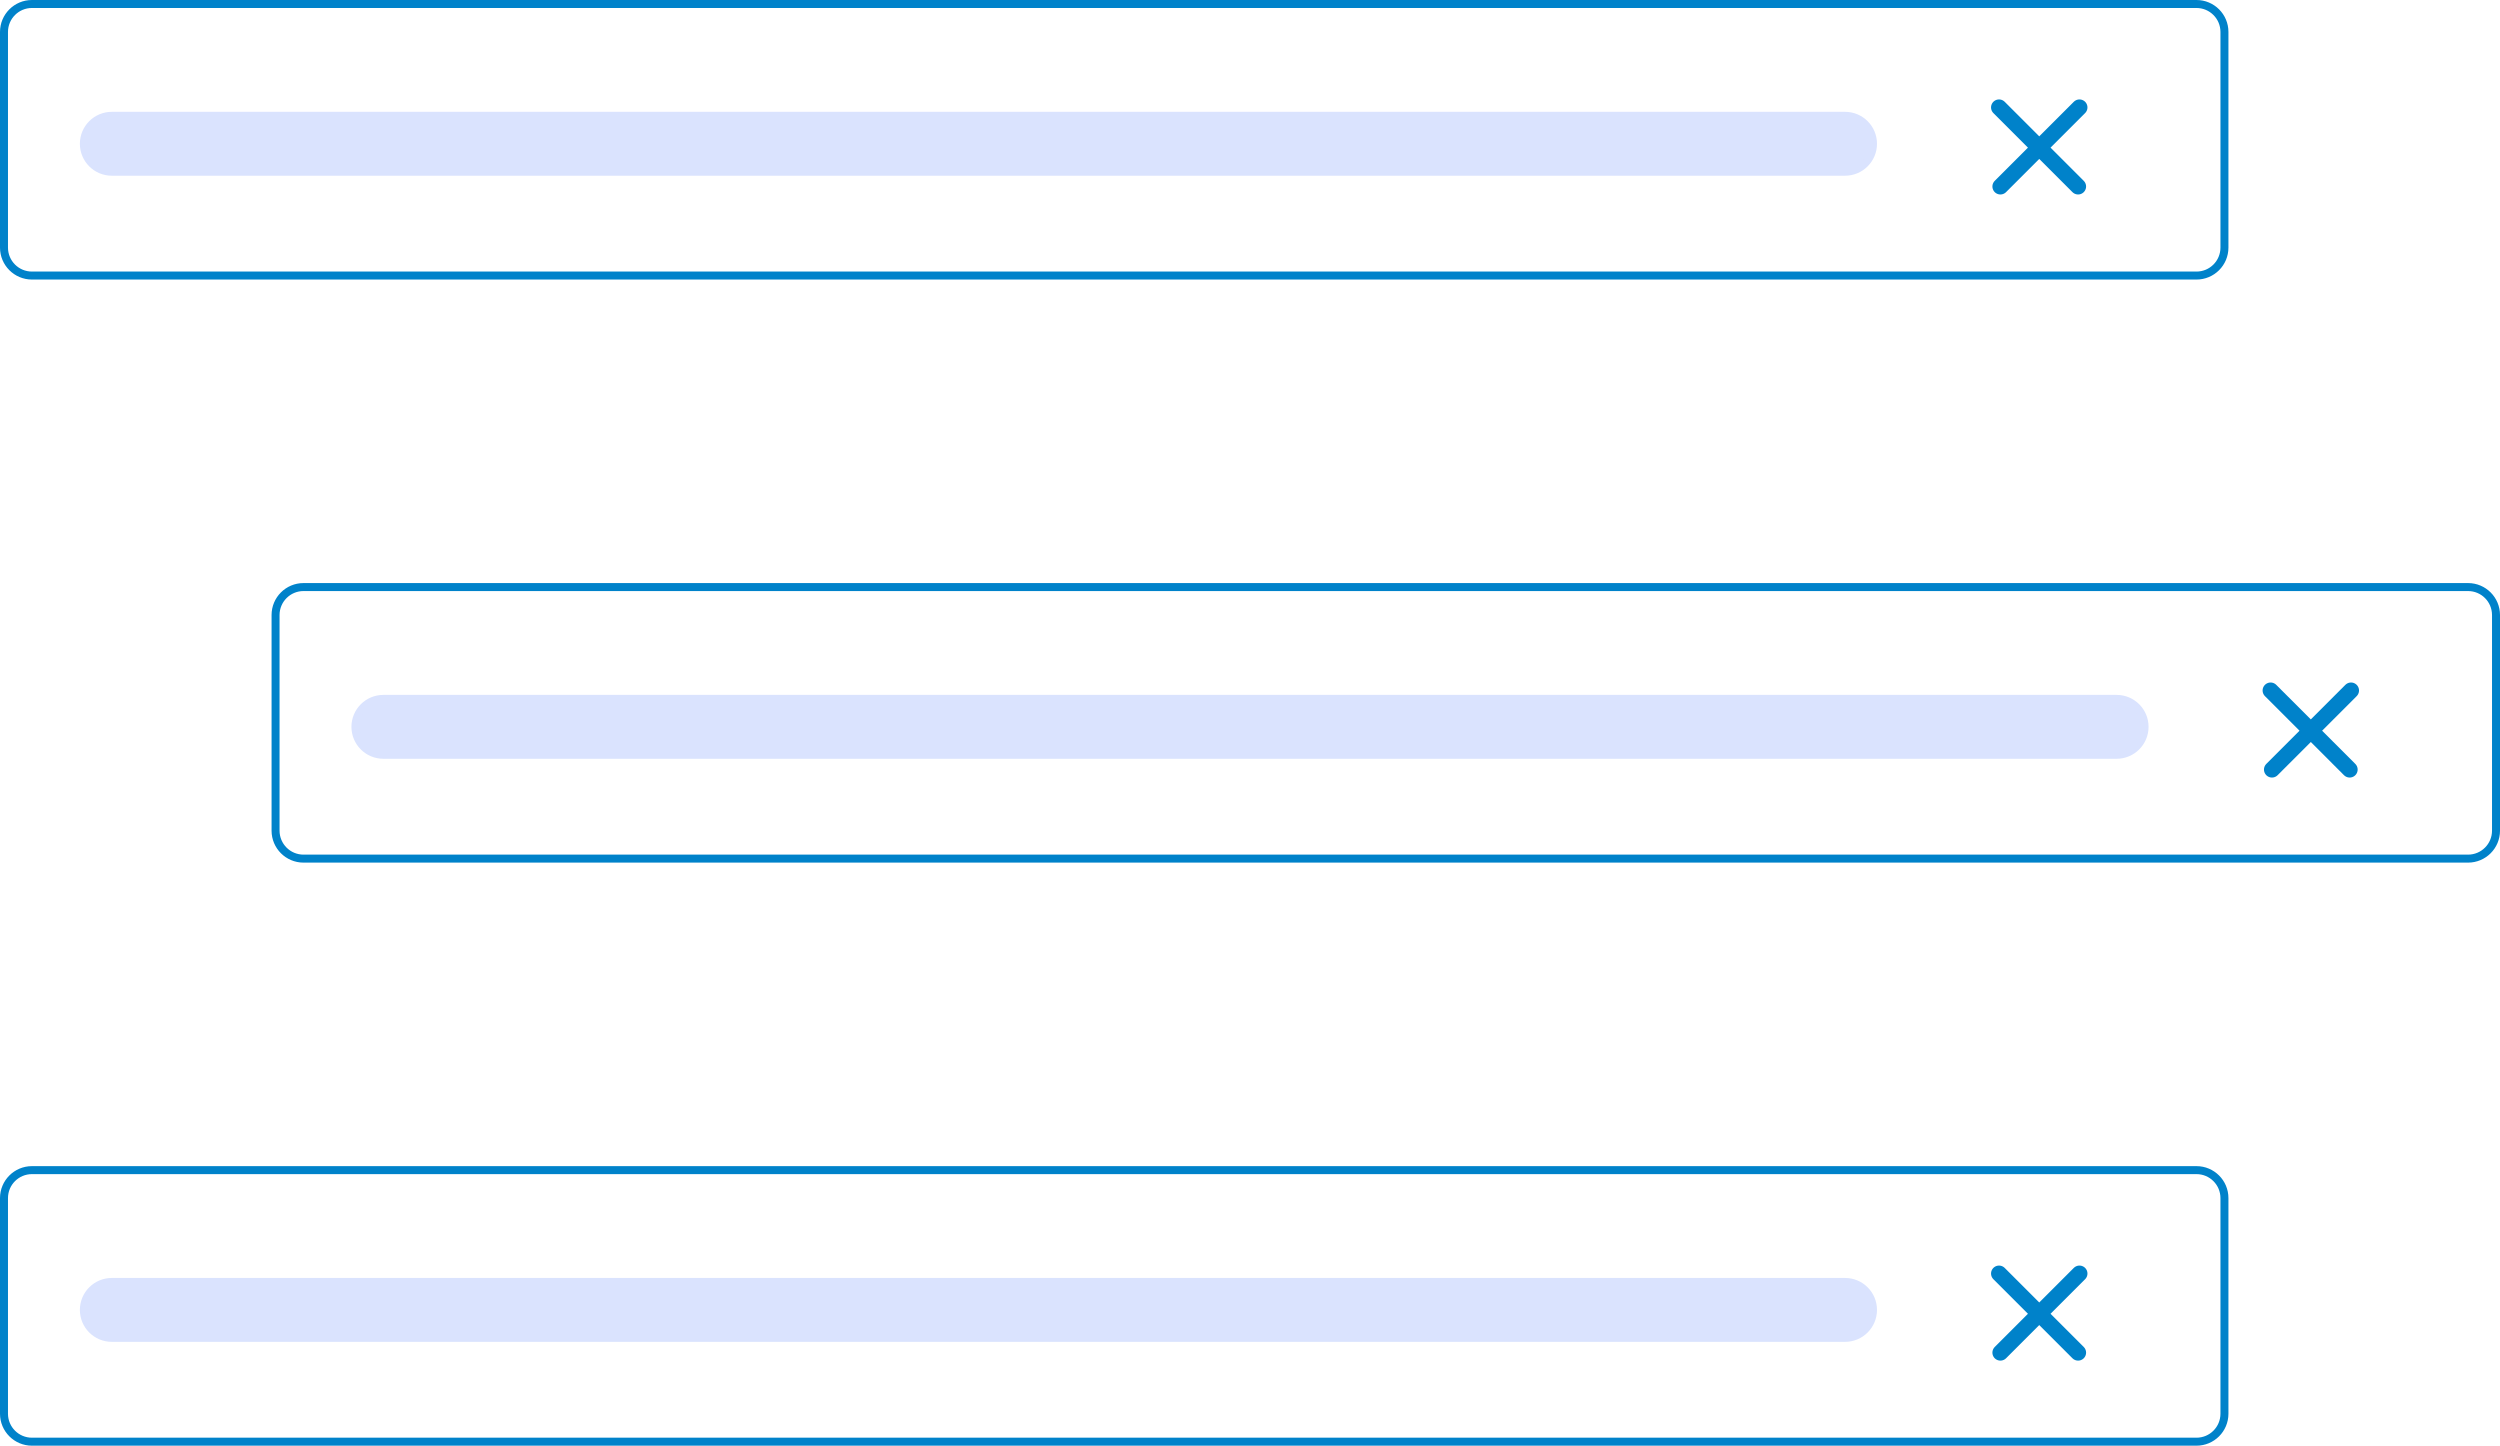
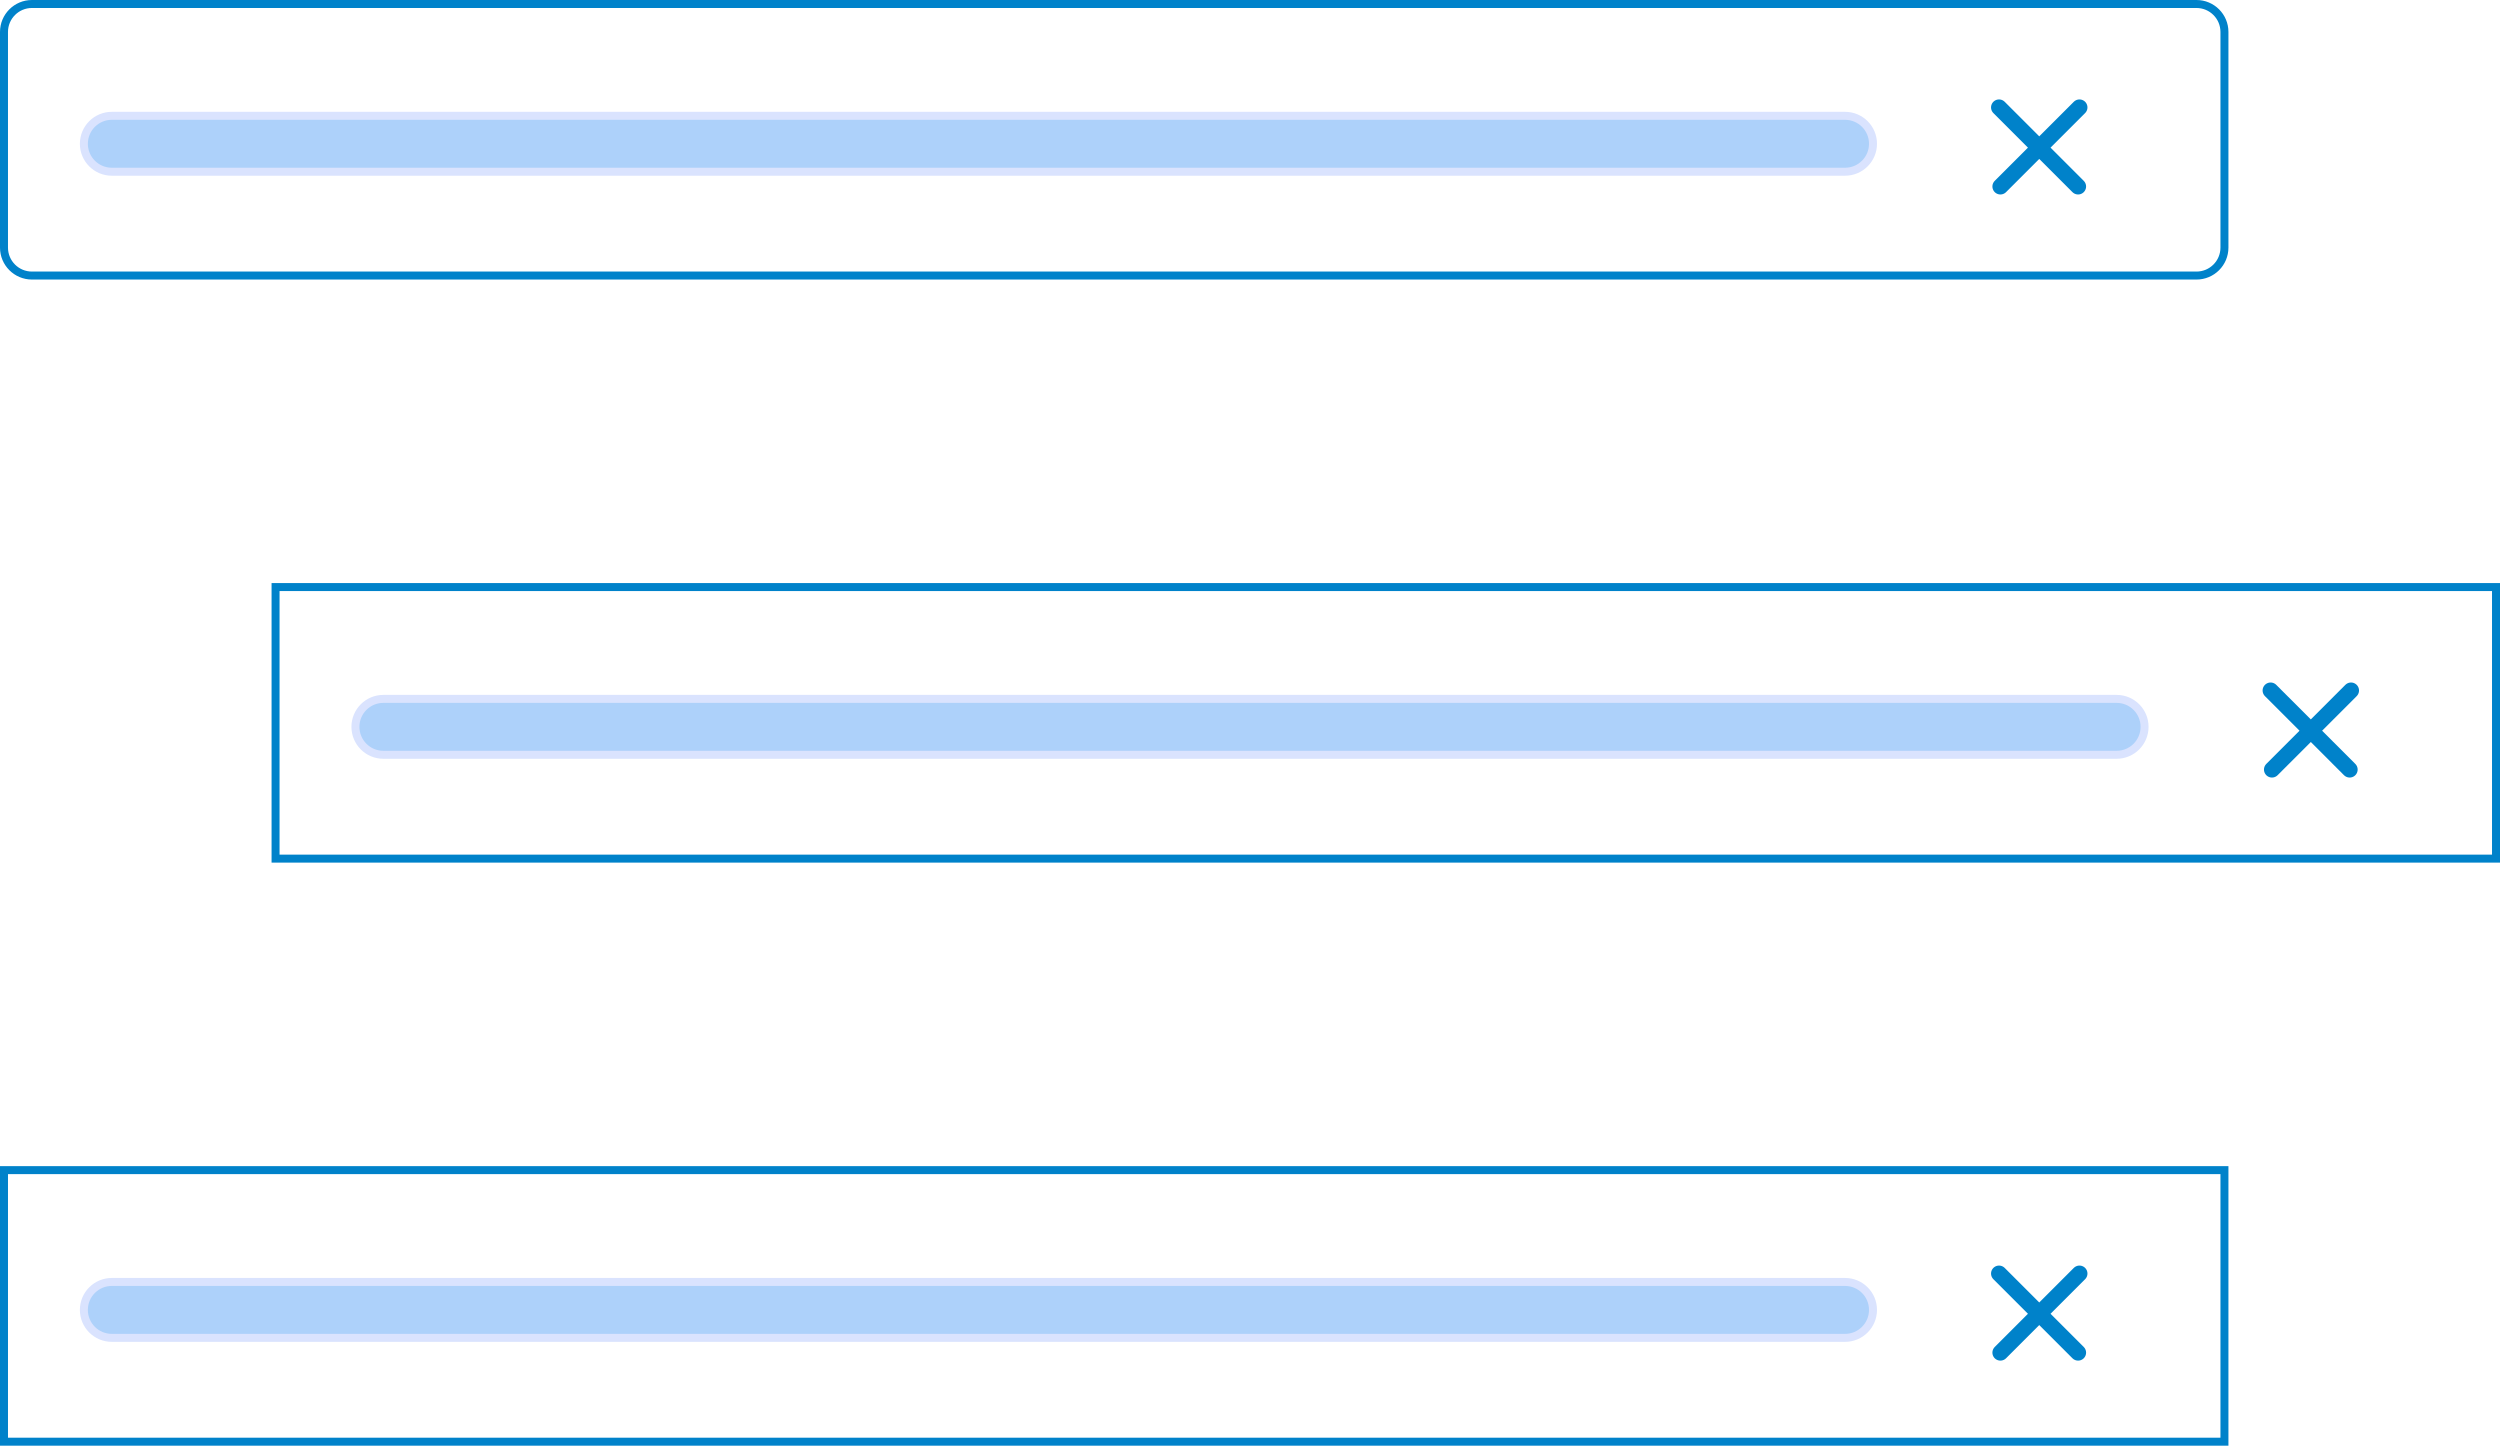
<svg xmlns="http://www.w3.org/2000/svg" viewBox="0 0 313 181" fill="none">
-   <rect x=".5" y=".5" width="278" height="34" rx="3.5" stroke="#0082CA" />
-   <rect x="34.5" y="73.5" width="278" height="34" rx="3.5" stroke="#0082CA" />
-   <rect x=".5" y="146.5" width="278" height="34" rx="3.5" stroke="#0082CA" />
-   <rect x="10.5" y="14.5" width="224" height="7" rx="3.5" fill="#DAE3FE" stroke="#DAE3FE" />
-   <rect x="44.5" y="87.5" width="224" height="7" rx="3.5" fill="#DAE3FE" stroke="#DAE3FE" />
-   <rect x="10.5" y="160.5" width="224" height="7" rx="3.5" fill="#DAE3FE" stroke="#DAE3FE" />
+   <g stroke="#0082CA">
+     <rect x=".5" y=".5" rx="3.5" width="278" height="34" />
+     <rect x="34.5" y="73.5" width="278" height="34" />
+     <rect x=".5" y="146.5" width="278" height="34" />
+   </g>
+   <g stroke="#DAE3FE" fill="#add1fa">
+     <rect x="10.5" y="14.5" width="224" height="7" rx="3.5" />
+     <rect x="44.5" y="87.5" width="224" height="7" rx="3.5" />
+     <rect x="10.5" y="160.5" width="224" height="7" rx="3.5" />
+   </g>
  <path stroke="#0082CA" stroke-width="2" stroke-linecap="round" stroke-linejoin="round" d="m250.278 13.449 9.9 9.9M260.349 13.449l-9.9 9.9M284.278 86.449l9.9 9.9M294.349 86.449l-9.9 9.9M250.278 159.449l9.9 9.9M260.349 159.449l-9.9 9.9" />
</svg>
